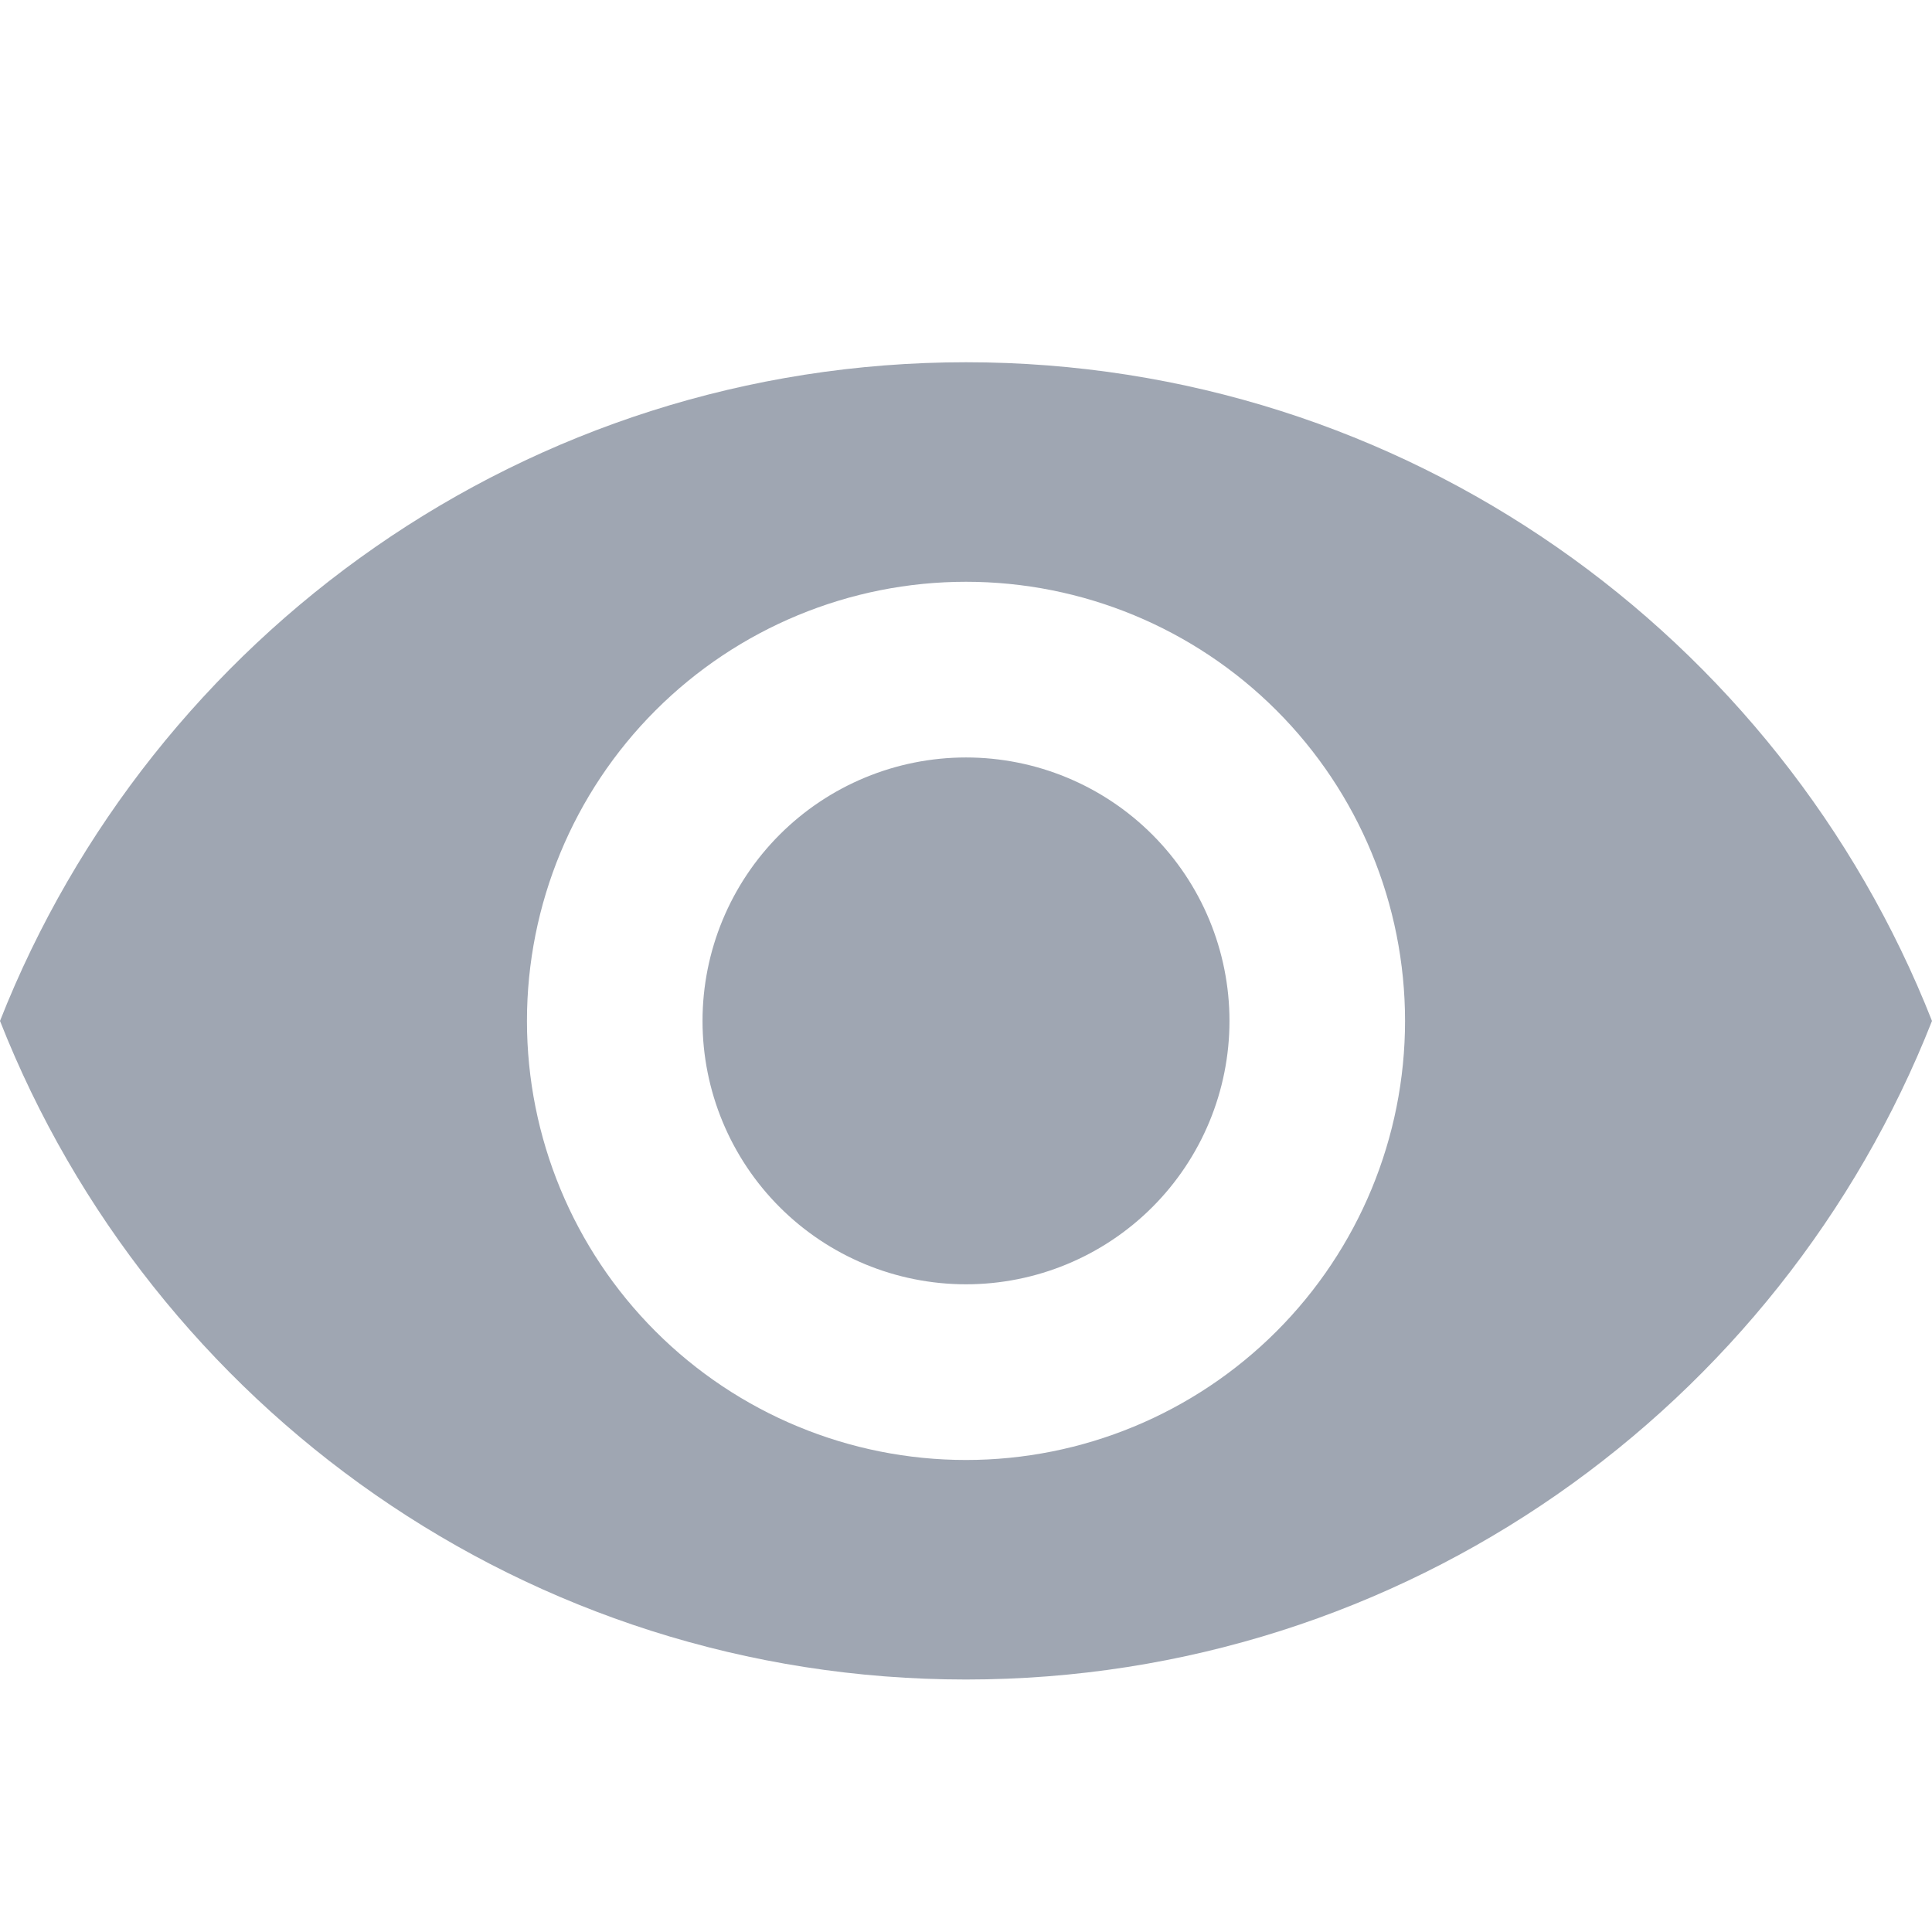
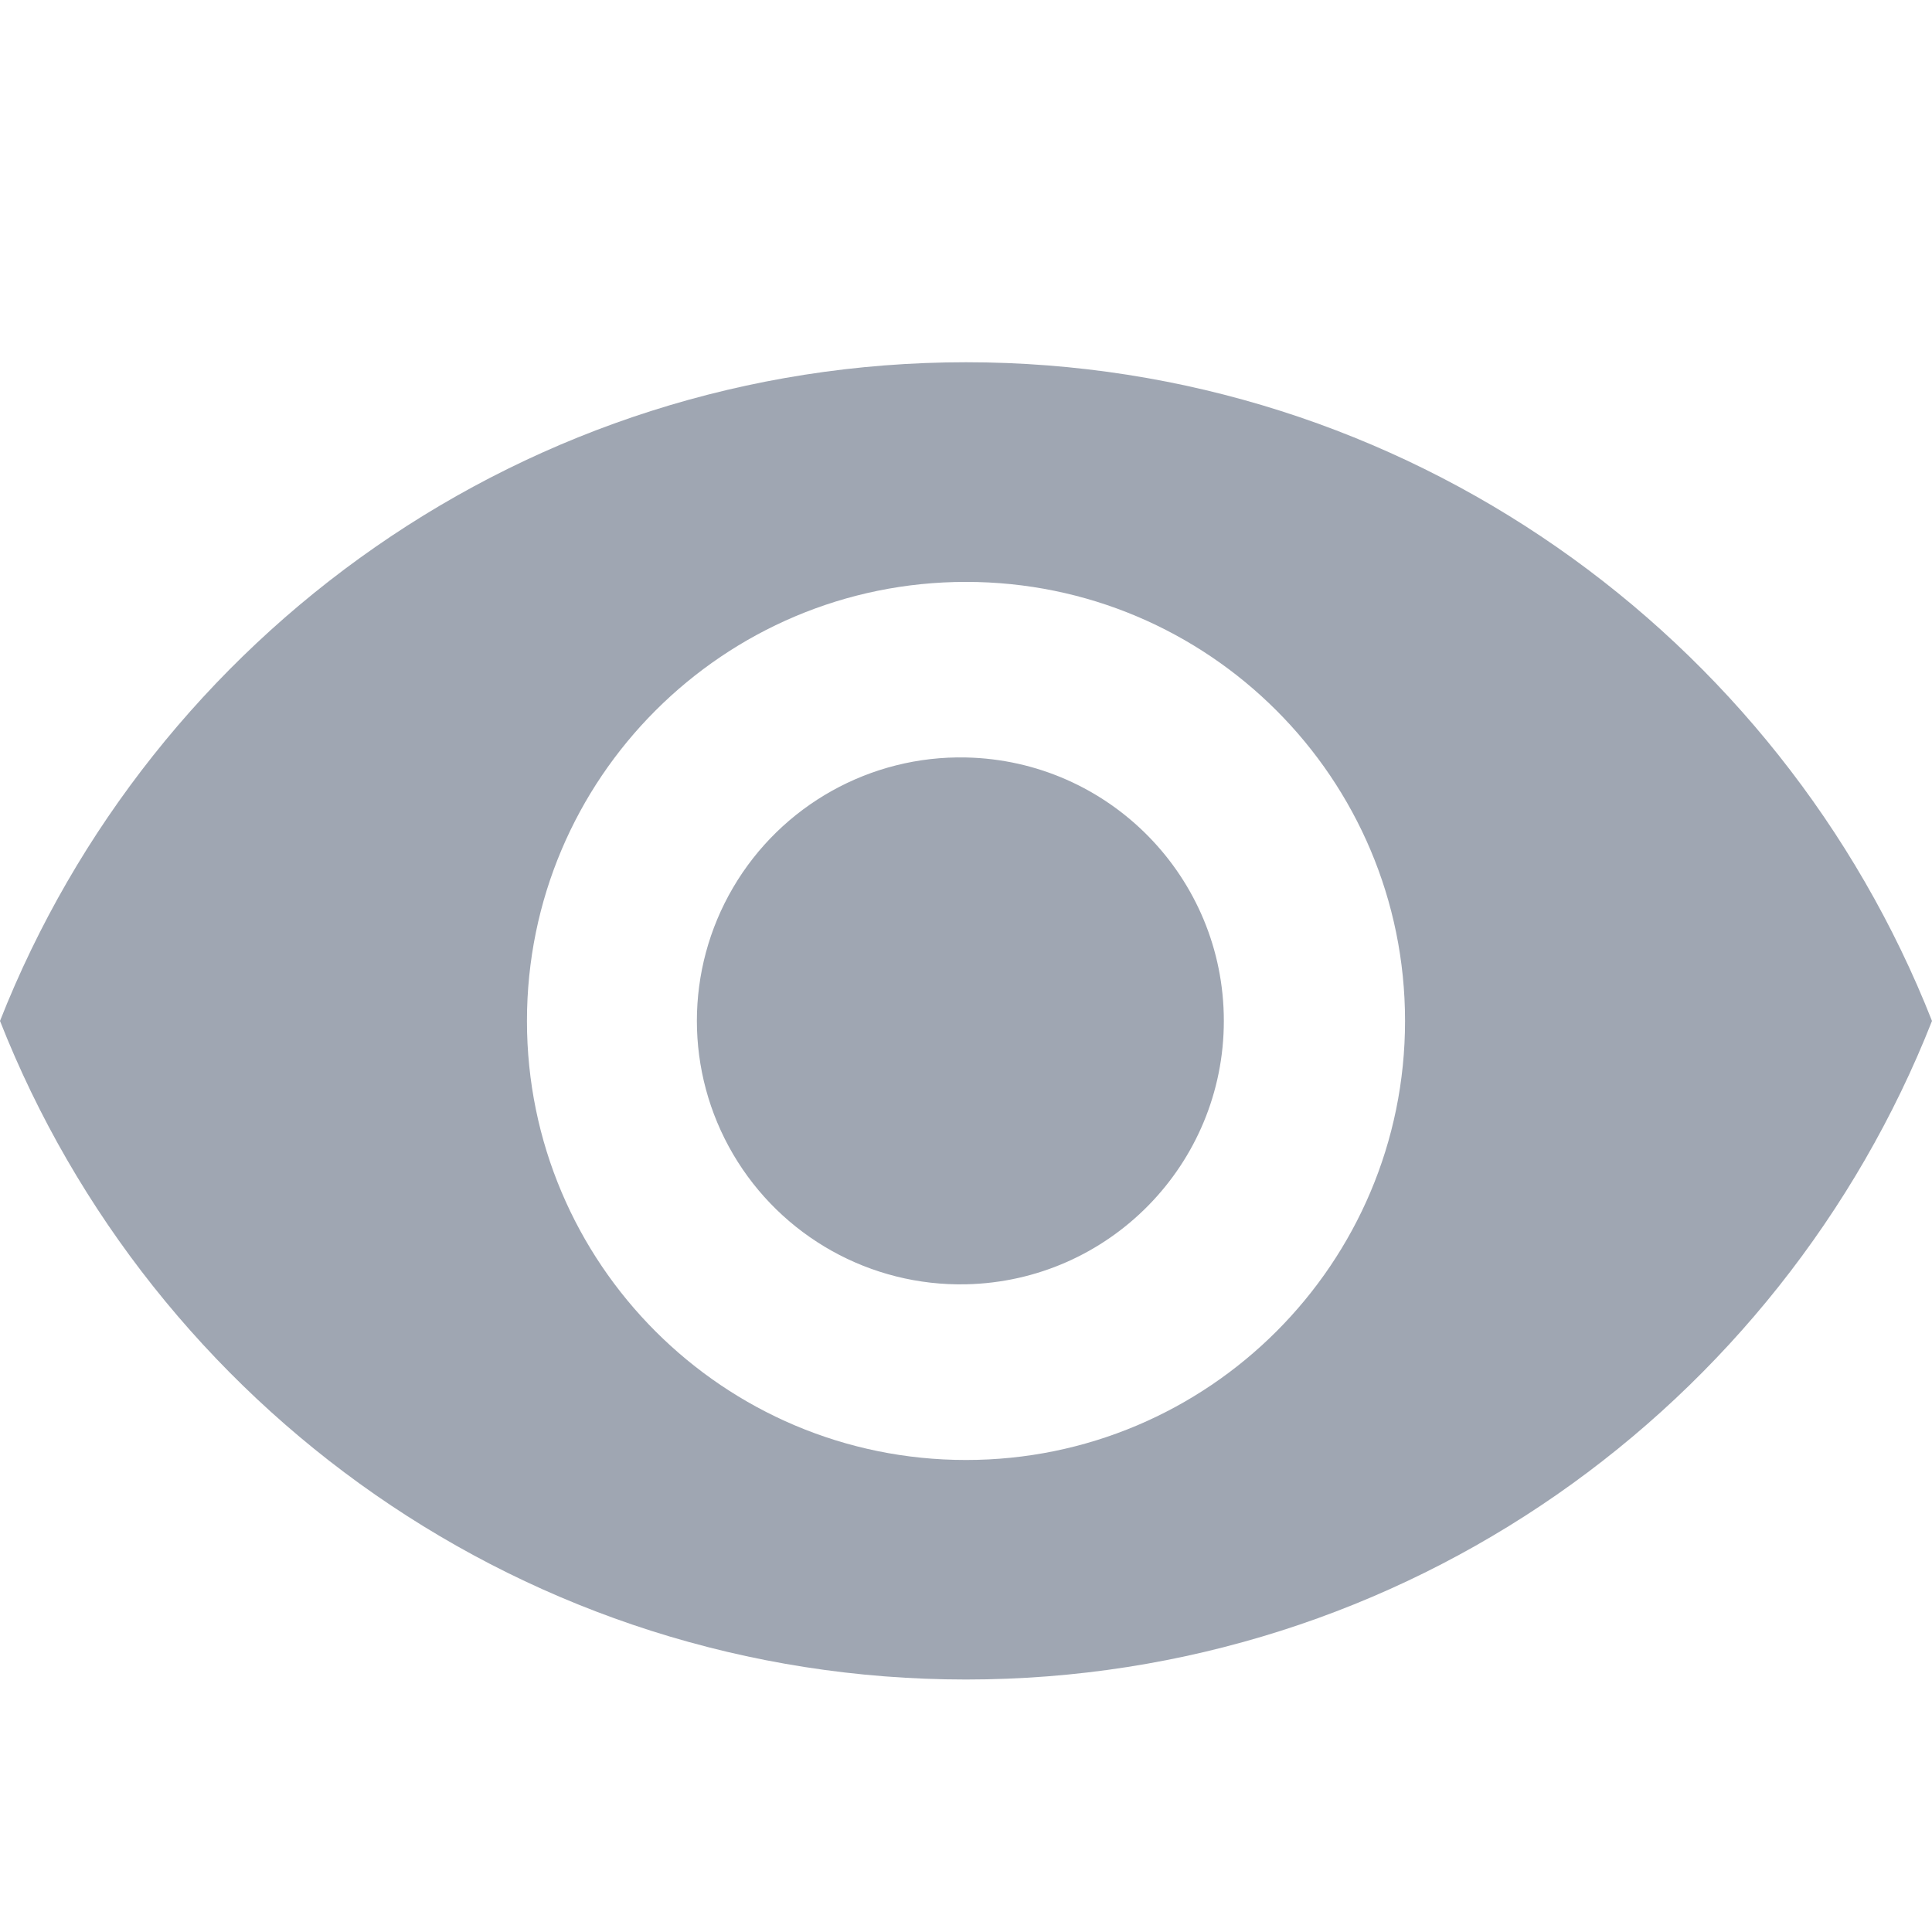
- <svg xmlns="http://www.w3.org/2000/svg" width="16" height="16" viewBox="0 0 16 16" fill="none">
-   <rect width="16" height="16" fill="white" />
-   <path d="M8 6.273C7.421 6.273 6.866 6.503 6.457 6.912C6.048 7.321 5.818 7.876 5.818 8.455C5.818 9.033 6.048 9.588 6.457 9.997C6.866 10.406 7.421 10.636 8 10.636C8.579 10.636 9.134 10.406 9.543 9.997C9.952 9.588 10.182 9.033 10.182 8.455C10.182 7.876 9.952 7.321 9.543 6.912C9.134 6.503 8.579 6.273 8 6.273ZM8 12.091C7.036 12.091 6.111 11.708 5.429 11.026C4.747 10.344 4.364 9.419 4.364 8.455C4.364 7.49 4.747 6.565 5.429 5.883C6.111 5.201 7.036 4.818 8 4.818C8.964 4.818 9.889 5.201 10.571 5.883C11.253 6.565 11.636 7.49 11.636 8.455C11.636 9.419 11.253 10.344 10.571 11.026C9.889 11.708 8.964 12.091 8 12.091ZM8 3C4.364 3 1.258 5.262 0 8.455C1.258 11.647 4.364 13.909 8 13.909C11.636 13.909 14.742 11.647 16 8.455C14.742 5.262 11.636 3 8 3Z" fill="#9FA6B2" />
+ <svg xmlns="http://www.w3.org/2000/svg" width="16" height="16" fill="none">
+   <path fill="#fff" d="M0 0h16v16H0z" />
+   <path fill="#9FA6B2" d="M8 6.273a2.182 2.182 0 1 0 0 4.363 2.182 2.182 0 0 0 0-4.363Zm0 5.818a3.636 3.636 0 1 1 0-7.272 3.636 3.636 0 0 1 0 7.272ZM8 3C4.364 3 1.258 5.262 0 8.455c1.258 3.192 4.364 5.454 8 5.454s6.742-2.262 8-5.454C14.742 5.262 11.636 3 8 3Z" />
</svg>
